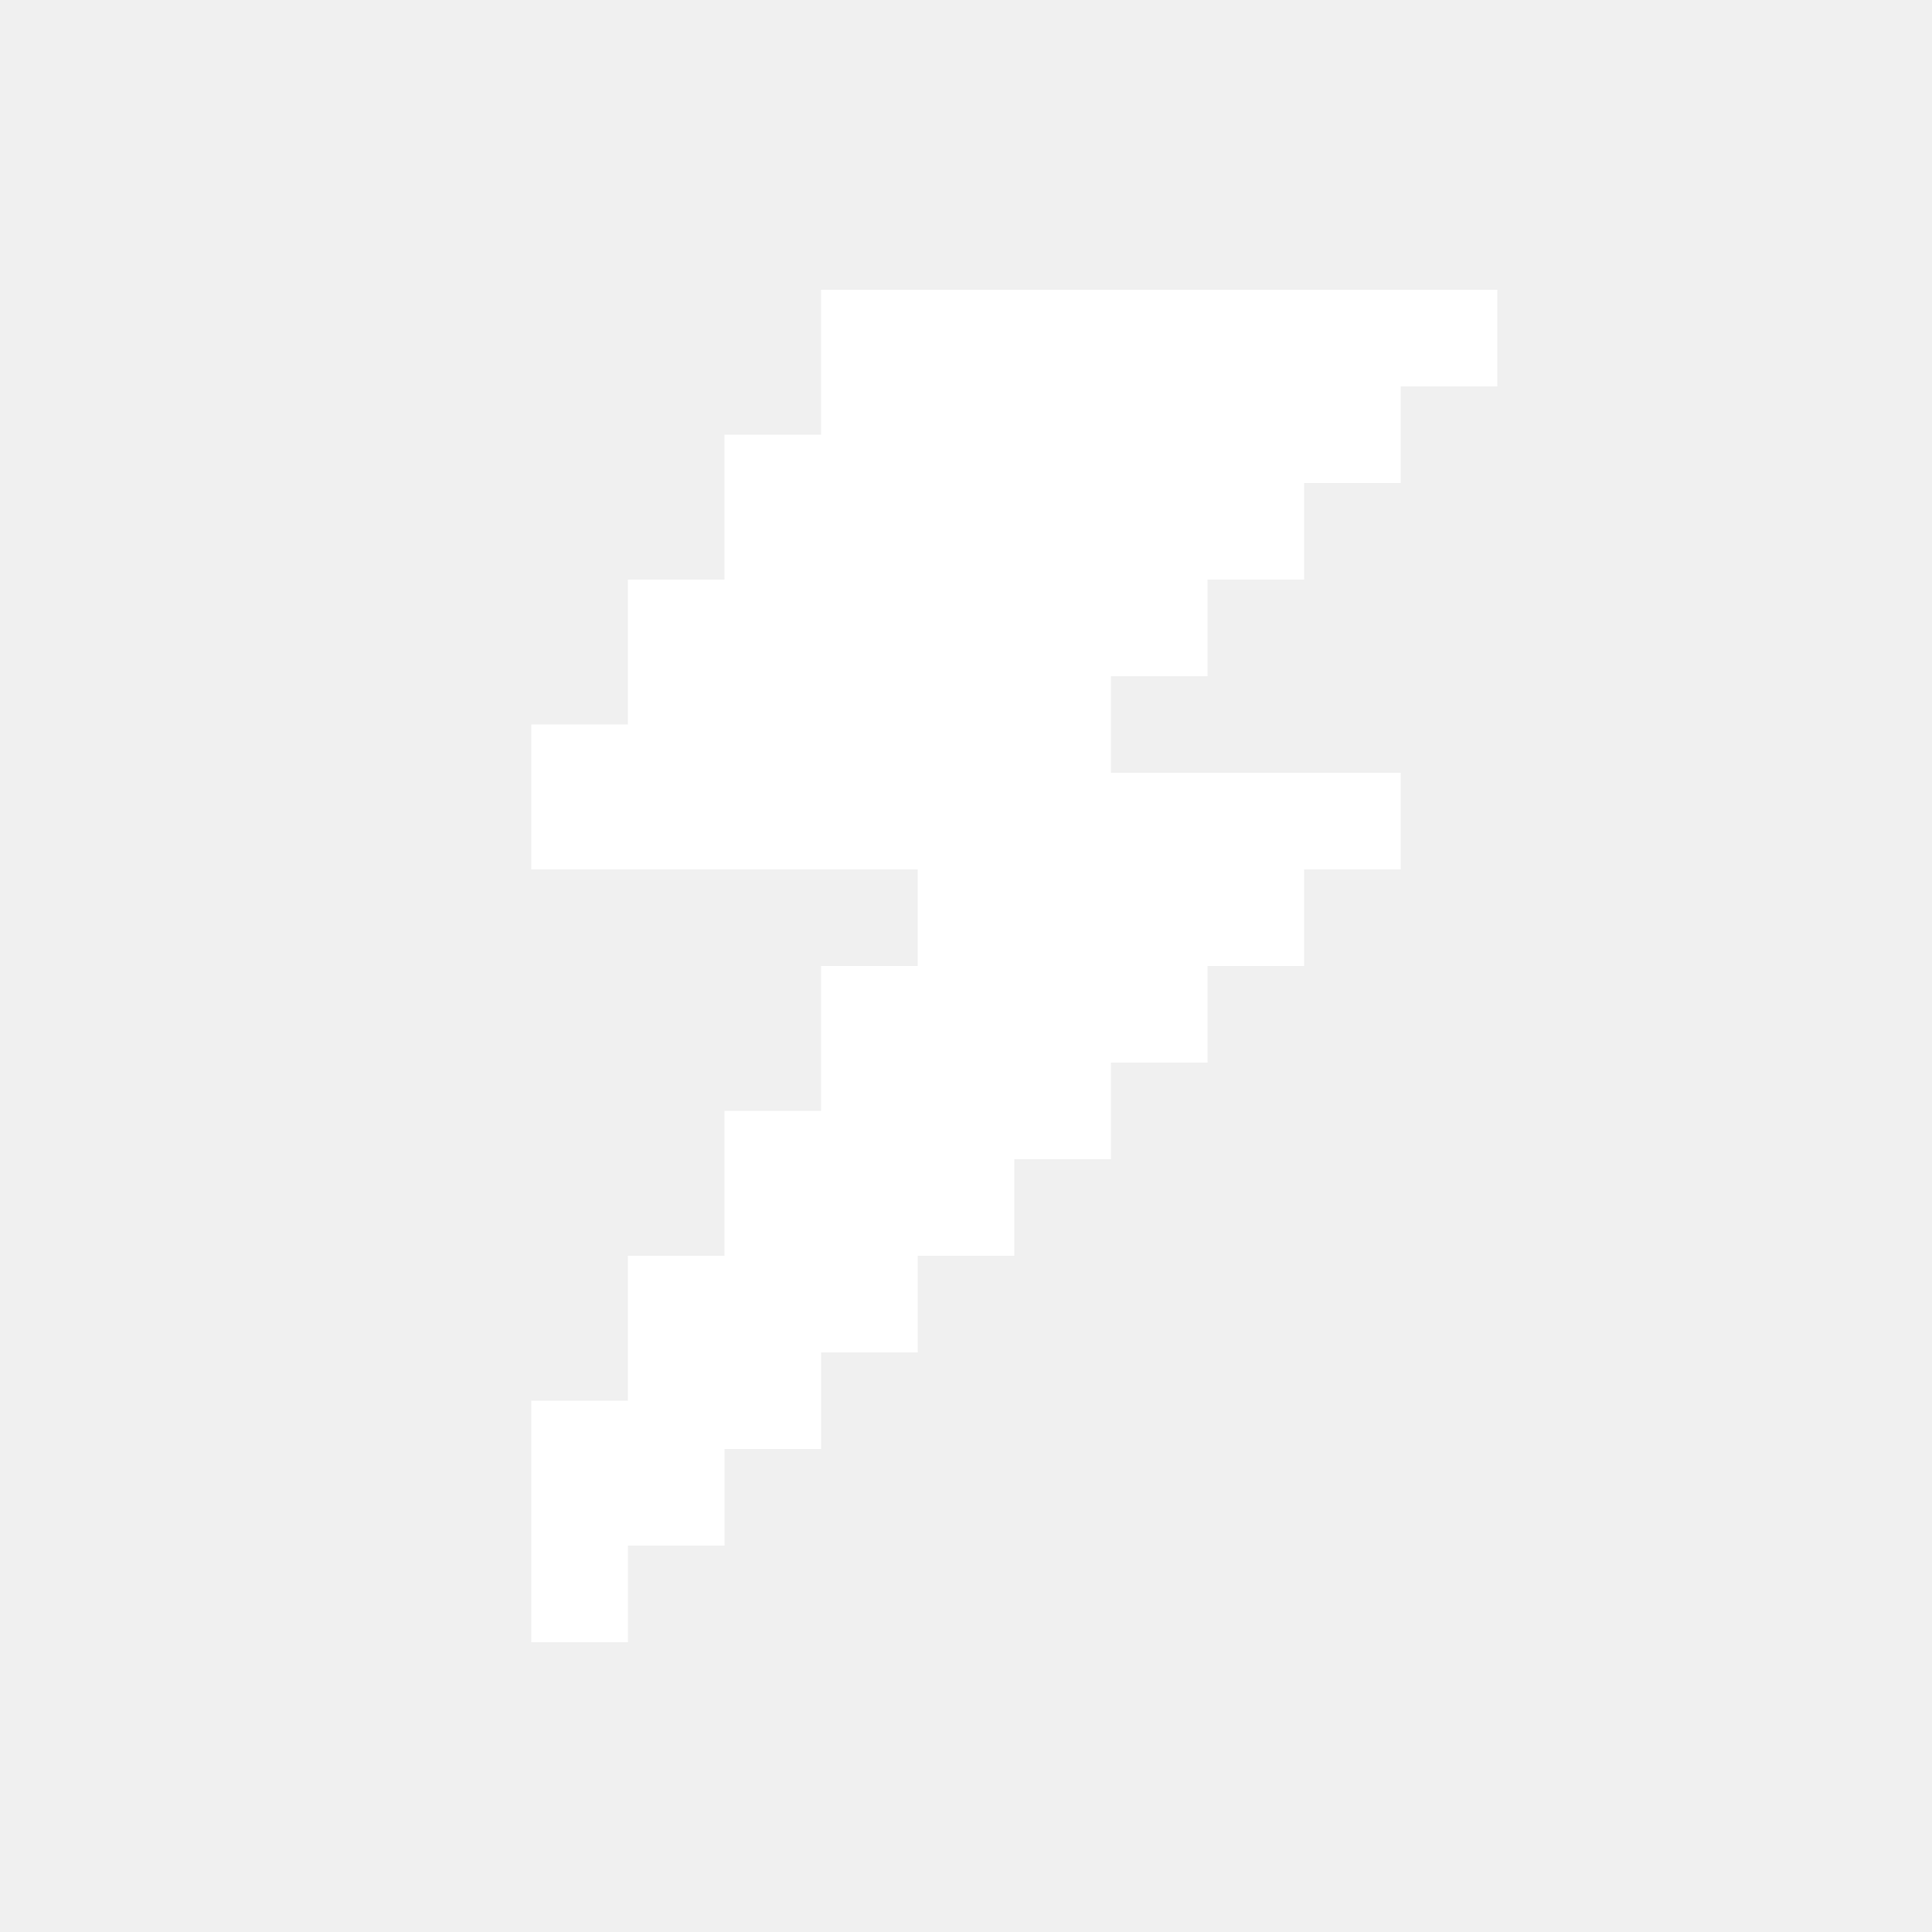
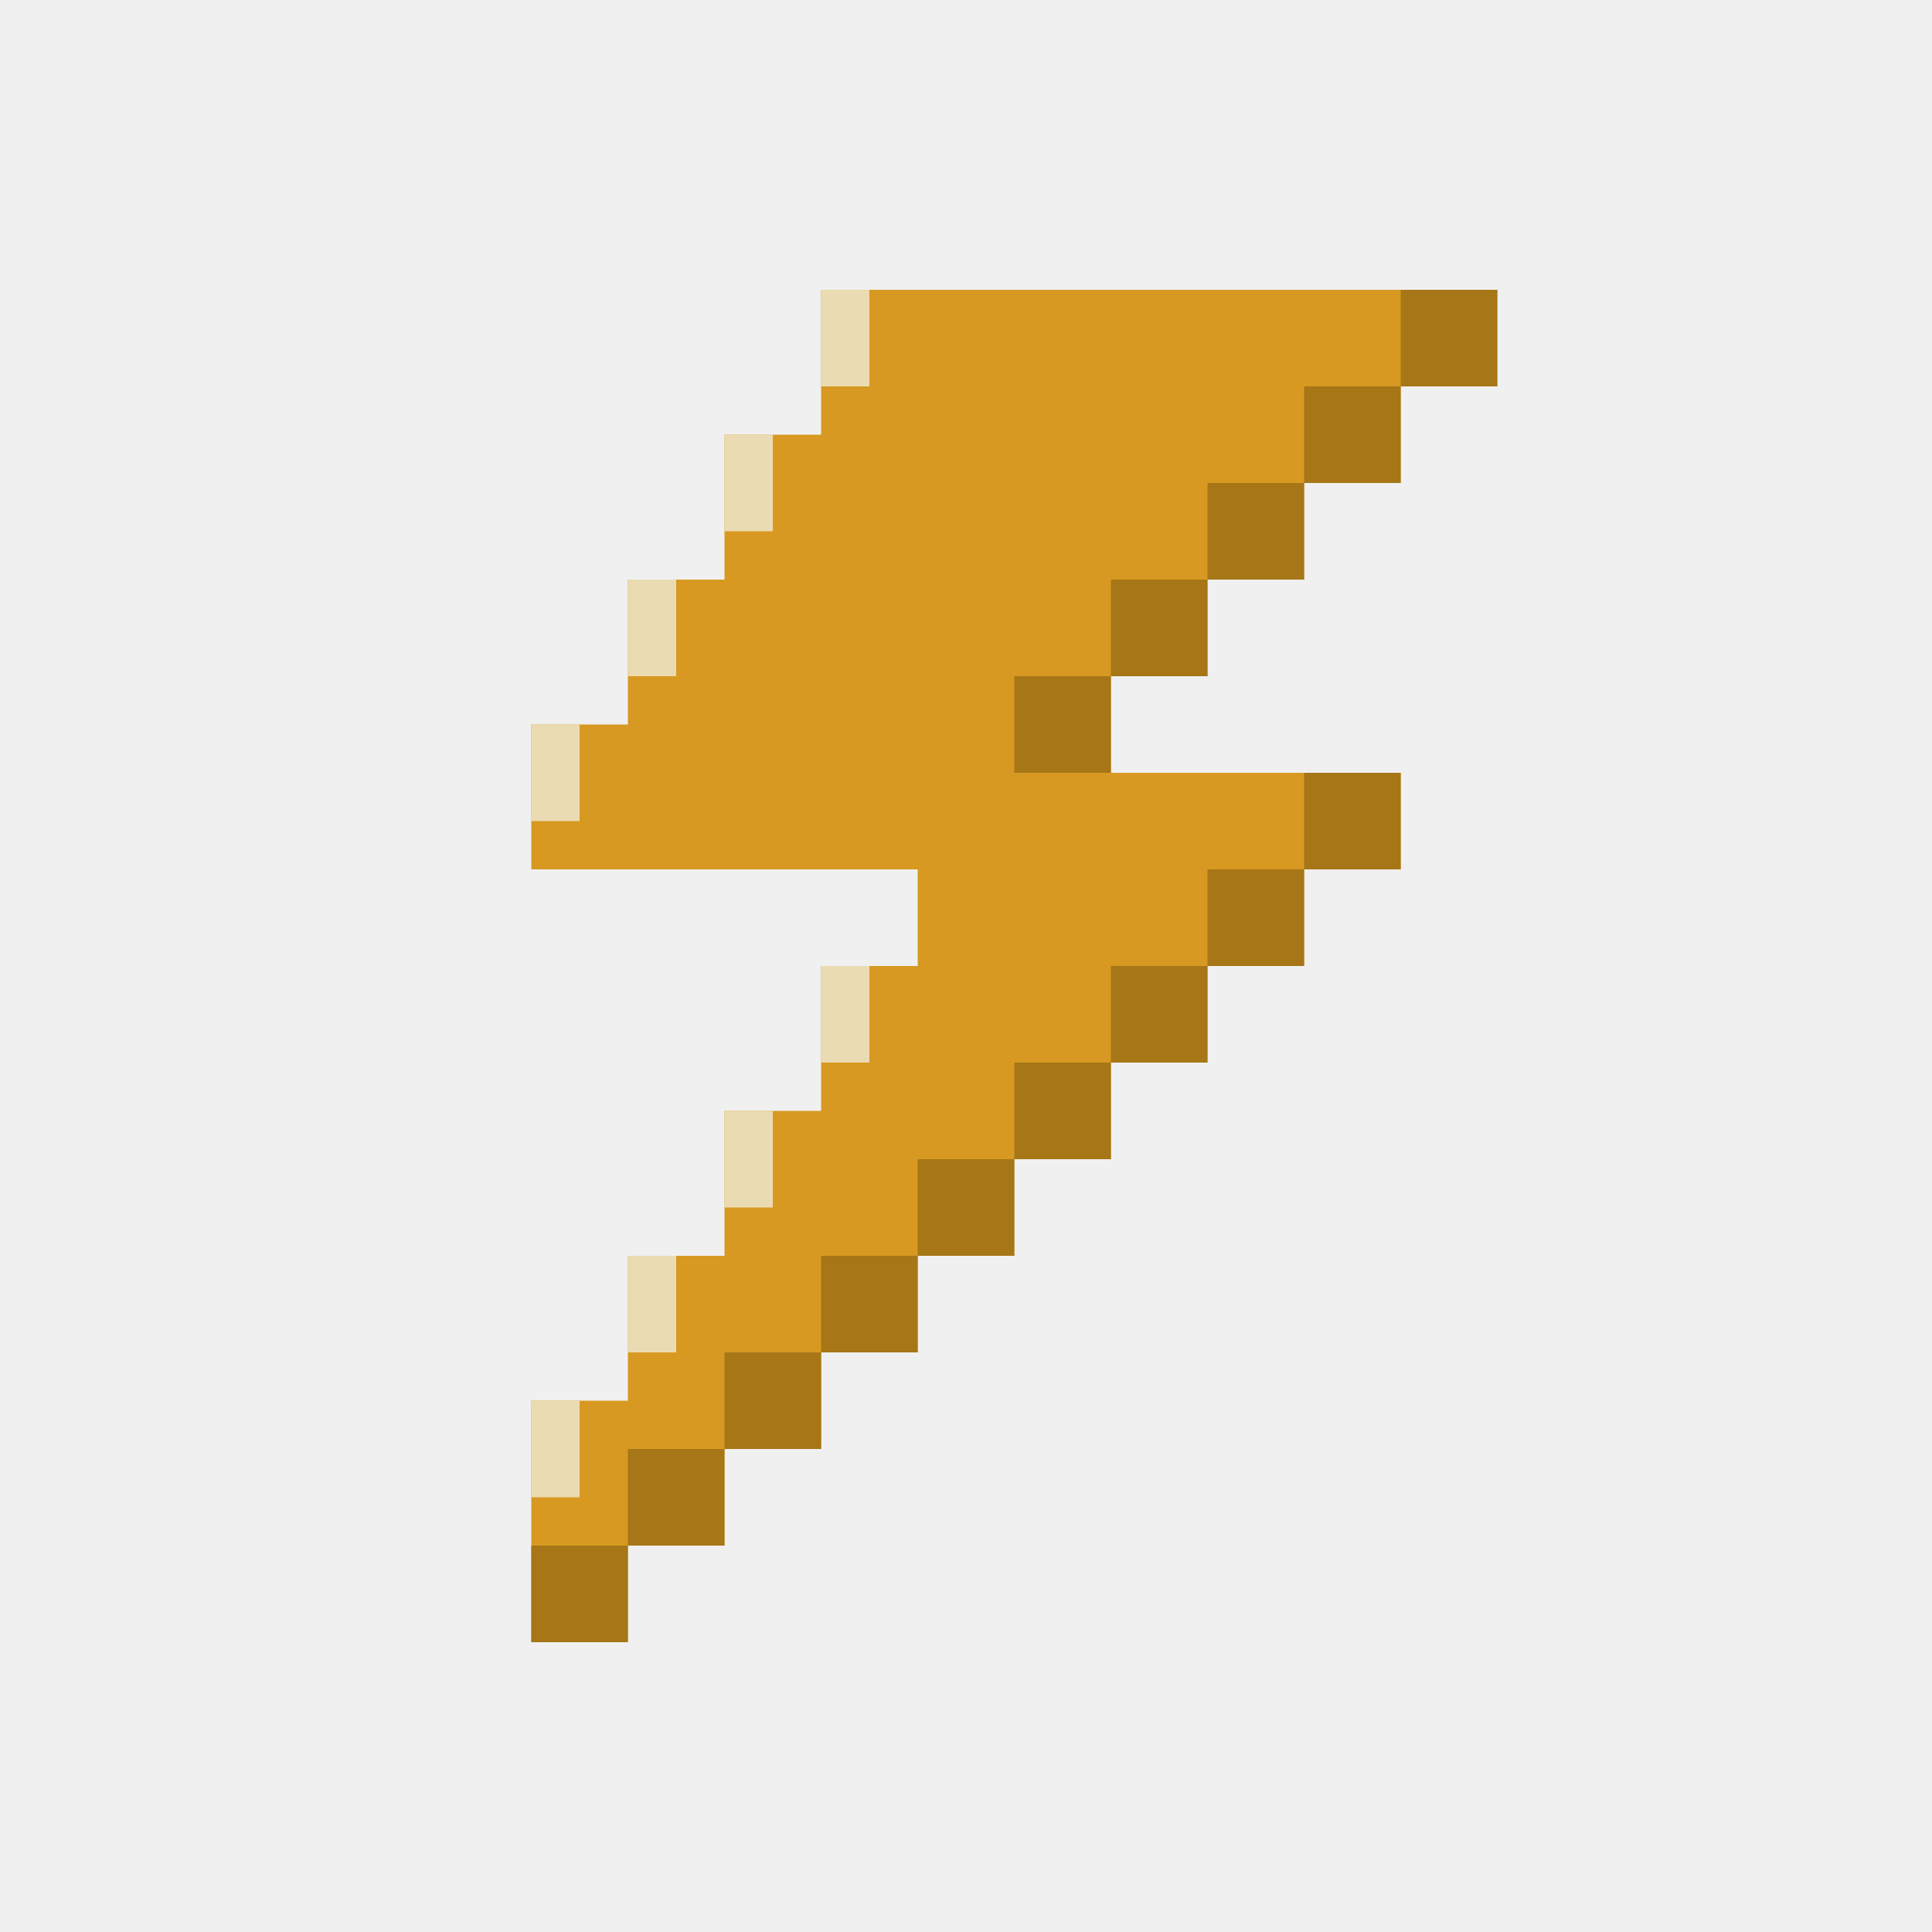
<svg xmlns="http://www.w3.org/2000/svg" width="200mm" height="200mm" viewBox="0 0 200 200" version="1.1" id="svg1">
  <defs id="defs1" />
  <g id="layer1">
-     <path style="fill:#ffffff;stroke-width:1.5" d="m 85,30 v 15 h -10 v 15 h -10 v 15 H 55 l -10e-7,15 H 95 L 95,100 h -10 v 15 h -10 v 15 h -10 v 15 H 55 l -10e-7,25 h 10 v -10 h 10 l -2e-6,-10 h 10 l -2e-6,-10 h 10 l -1e-6,-10 H 105 v -10 h 10 v -10 h 10 v -10 h 10 v -10 l 10,10e-7 v -10 l -30,-10e-7 v -10 h 10 V 60 l 10,10e-7 V 50 l 10,10e-7 V 40 l 10,10e-7 v 0 -10 z" id="path2" />
+     <path style="fill:#d79921;stroke-width:1.5;fill-opacity:1" d="m 85,30 v 15 h -10 v 15 h -10 v 15 H 55 l -10e-7,15 H 95 L 95,100 h -10 v 15 h -10 v 15 h -10 v 15 H 55 l -10e-7,25 h 10 v -10 h 10 l -2e-6,-10 h 10 l -2e-6,-10 h 10 l -1e-6,-10 H 105 v -10 h 10 v -10 h 10 v -10 h 10 v -10 l 10,10e-7 v -10 l -30,-10e-7 v -10 h 10 V 60 l 10,10e-7 V 50 l 10,10e-7 V 40 l 10,10e-7 v 0 -10 z" id="path2" />
+     <rect style="fill:#a67617;fill-opacity:1;stroke:none;stroke-width:5.6;stroke-linecap:square" id="rect1" width="10" height="10" x="125" y="90" />
+     <rect style="fill:#ebdbb2;fill-opacity:1;stroke:none;stroke-width:3.96;stroke-linecap:square" id="rect2" width="5" height="10" x="85" y="30" />
+     <rect style="fill:#ebdbb2;fill-opacity:1;stroke:none;stroke-width:3.96;stroke-linecap:square" id="rect3" width="5" height="10" x="75" y="45" />
+     <rect style="fill:#ebdbb2;fill-opacity:1;stroke:none;stroke-width:3.96;stroke-linecap:square" id="rect4" width="5" height="10" x="65" y="60" />
+     <rect style="fill:#a67617;fill-opacity:1;stroke:none;stroke-width:5.6;stroke-linecap:square" id="rect5" width="10" height="10" x="135" y="80" />
+     <rect style="fill:#a67617;fill-opacity:1;stroke:none;stroke-width:5.6;stroke-linecap:square" id="rect6" width="10" height="10" x="115" y="100" />
+     <rect style="fill:#a67617;fill-opacity:1;stroke:none;stroke-width:5.6;stroke-linecap:square" id="rect7" width="10" height="10" x="105" y="110" />
+     <rect style="fill:#a67617;fill-opacity:1;stroke:none;stroke-width:5.6;stroke-linecap:square" id="rect8" width="10" height="10" x="95" y="120" />
+     <rect style="fill:#a67617;fill-opacity:1;stroke:none;stroke-width:5.6;stroke-linecap:square" id="rect9" width="10" height="10" x="85" y="130" />
+     <rect style="fill:#a67617;fill-opacity:1;stroke:none;stroke-width:5.6;stroke-linecap:square" id="rect10" width="10" height="10" x="75" y="140" />
+     <rect style="fill:#a67617;fill-opacity:1;stroke:none;stroke-width:5.6;stroke-linecap:square" id="rect11" width="10" height="10" x="65" y="150" />
+     <rect style="fill:#a67617;fill-opacity:1;stroke:none;stroke-width:5.6;stroke-linecap:square" id="rect12" width="10" height="10" x="55" y="160" />
+     <rect style="fill:#a67617;fill-opacity:1;stroke:none;stroke-width:5.6;stroke-linecap:square" id="rect13" width="10" height="10" x="105" y="70" />
+     <rect style="fill:#a67617;fill-opacity:1;stroke:none;stroke-width:5.6;stroke-linecap:square" id="rect14" width="10" height="10" x="115" y="60" />
+     <rect style="fill:#a67617;fill-opacity:1;stroke:none;stroke-width:5.6;stroke-linecap:square" id="rect15" width="10" height="10" x="125" y="50" />
+     <rect style="fill:#a67617;fill-opacity:1;stroke:none;stroke-width:5.6;stroke-linecap:square" id="rect16" width="10" height="10" x="135" y="40" />
+     <rect style="fill:#a67617;fill-opacity:1;stroke:none;stroke-width:5.6;stroke-linecap:square" id="rect17" width="10" height="10" x="145" y="30" />
+     <rect style="fill:#ebdbb2;fill-opacity:1;stroke:none;stroke-width:3.96;stroke-linecap:square" id="rect18" width="5" height="10" x="55" y="75" />
+     <rect style="fill:#ebdbb2;fill-opacity:1;stroke:none;stroke-width:3.96;stroke-linecap:square" id="rect19" width="5" height="10" x="85" y="100" />
+     <rect style="fill:#ebdbb2;fill-opacity:1;stroke:none;stroke-width:3.96;stroke-linecap:square" id="rect20" width="5" height="10" x="75" y="115" />
+     <rect style="fill:#ebdbb2;fill-opacity:1;stroke:none;stroke-width:3.96;stroke-linecap:square" id="rect21" width="5" height="10" x="65" y="130" />
+     <rect style="fill:#ebdbb2;fill-opacity:1;stroke:none;stroke-width:3.96;stroke-linecap:square" id="rect22" width="5" height="10" x="55" y="145" />
  </g>
</svg>
